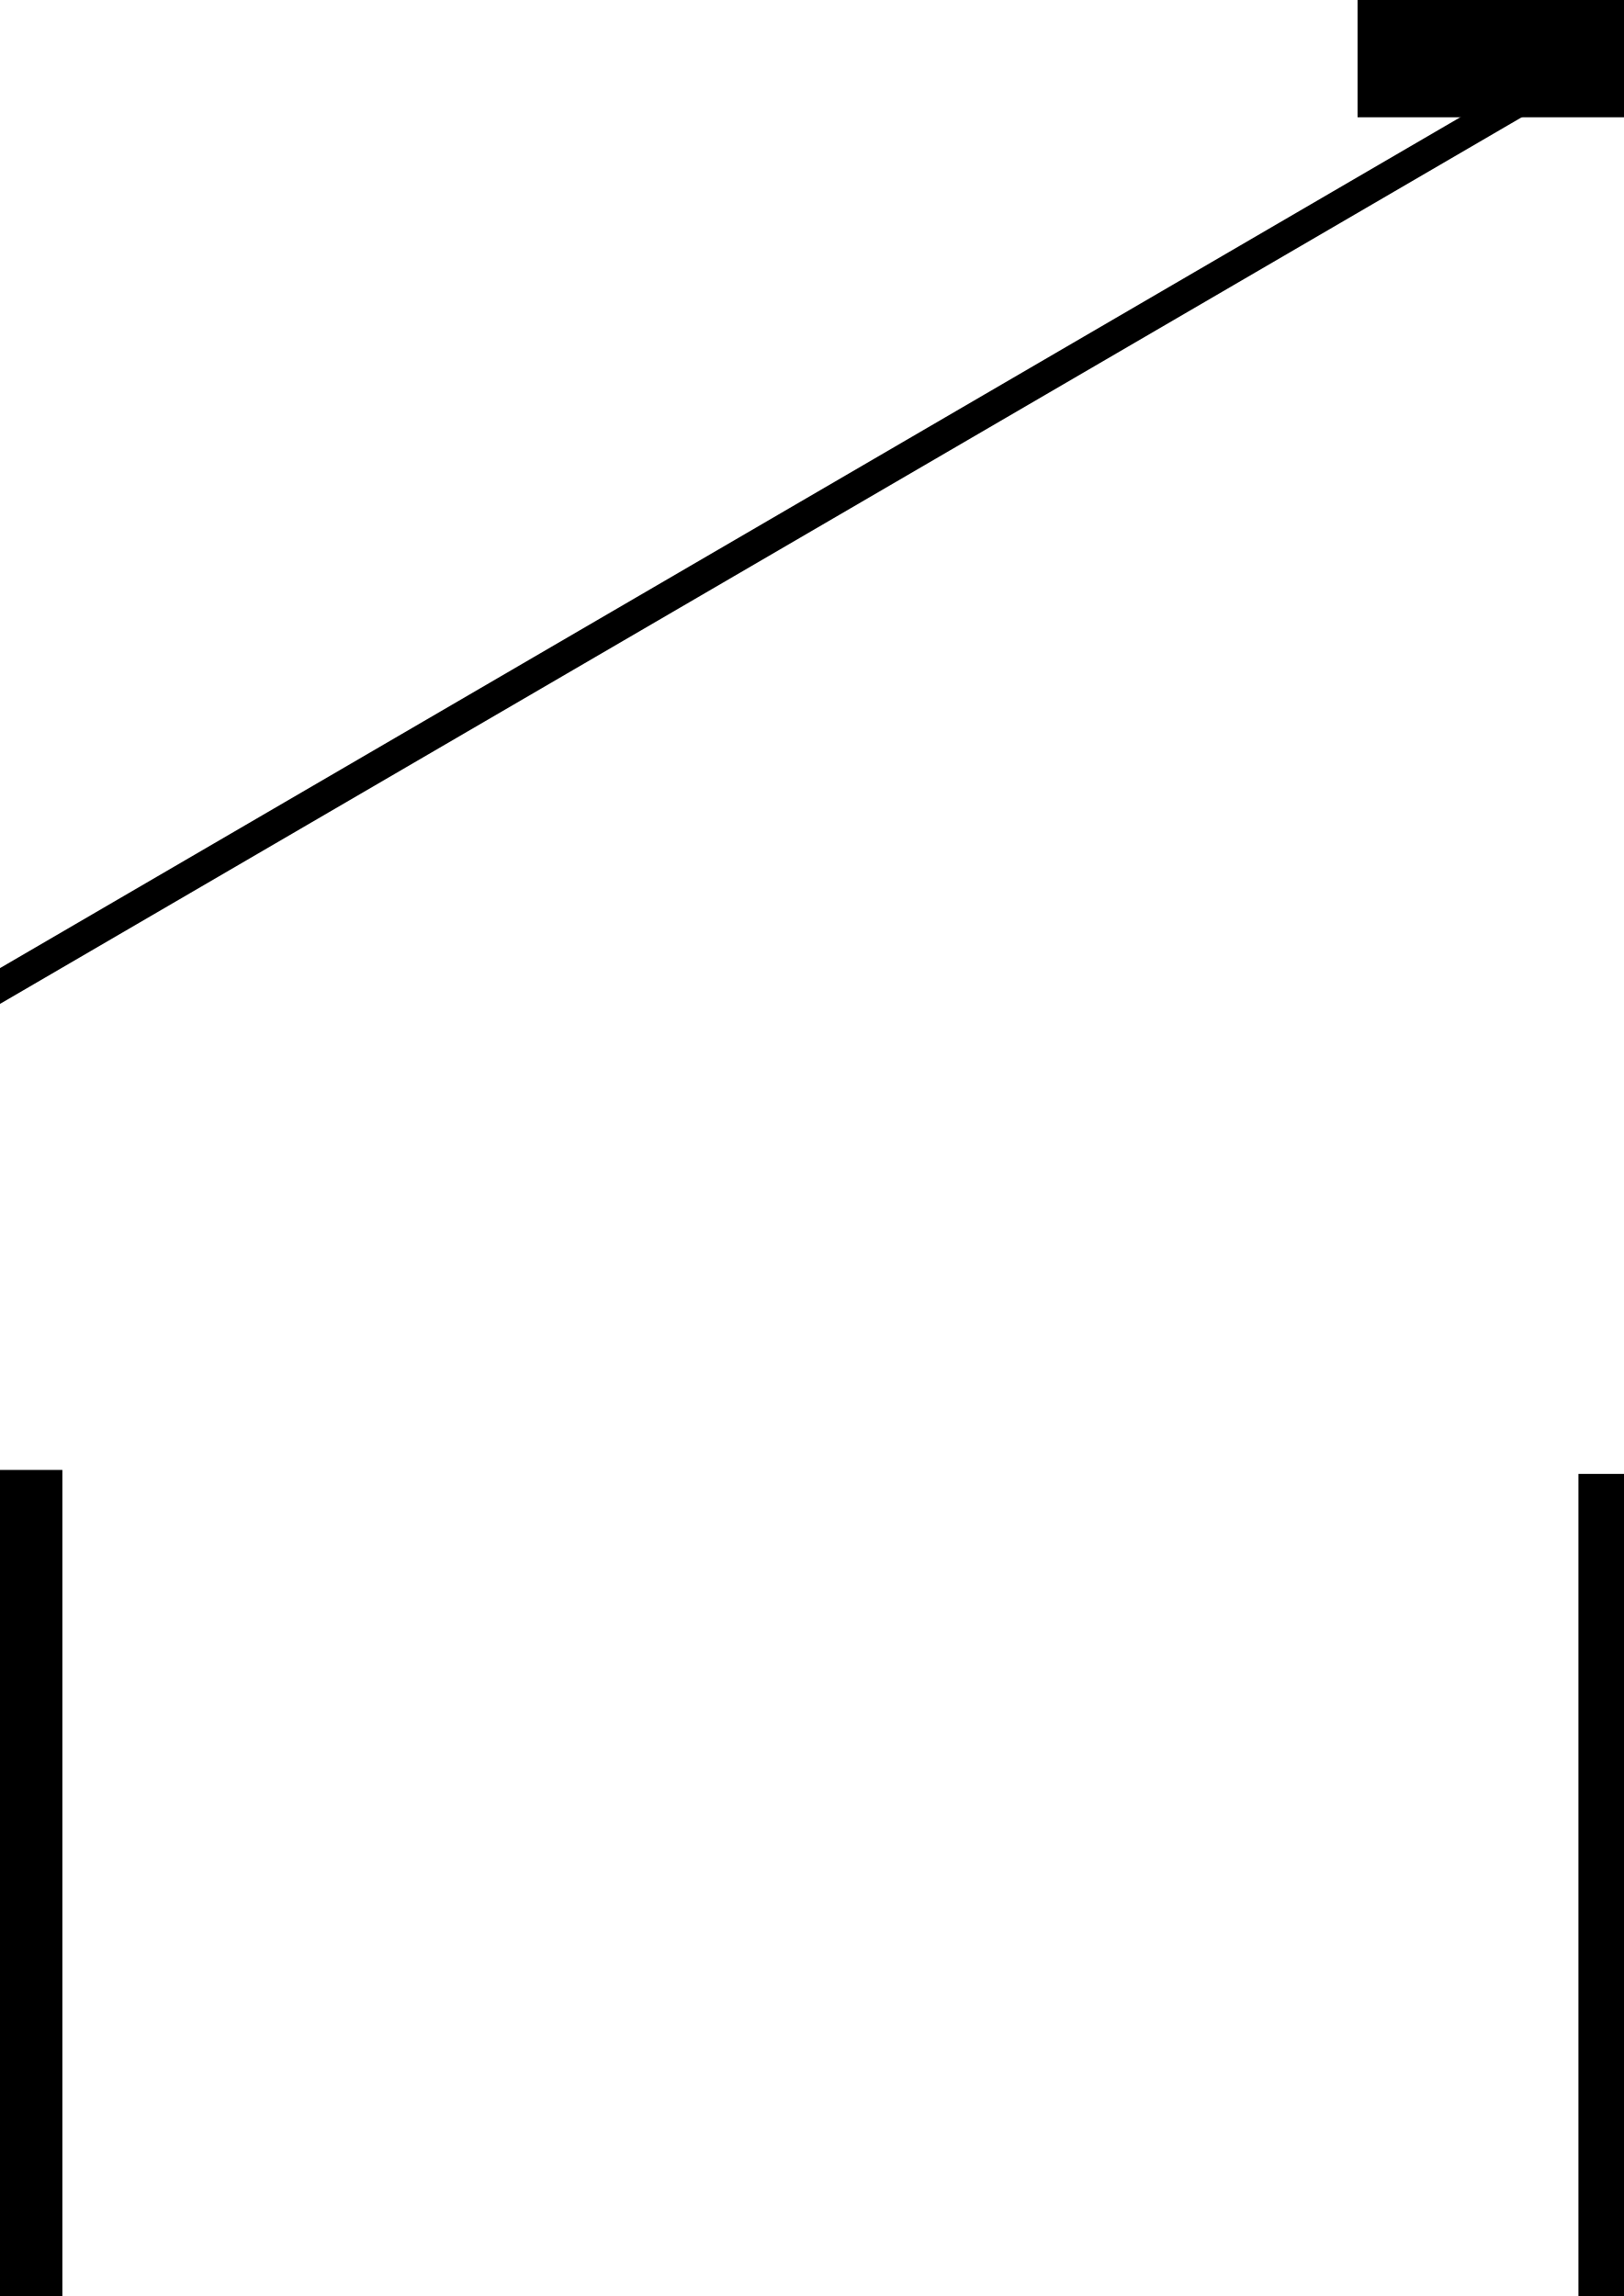
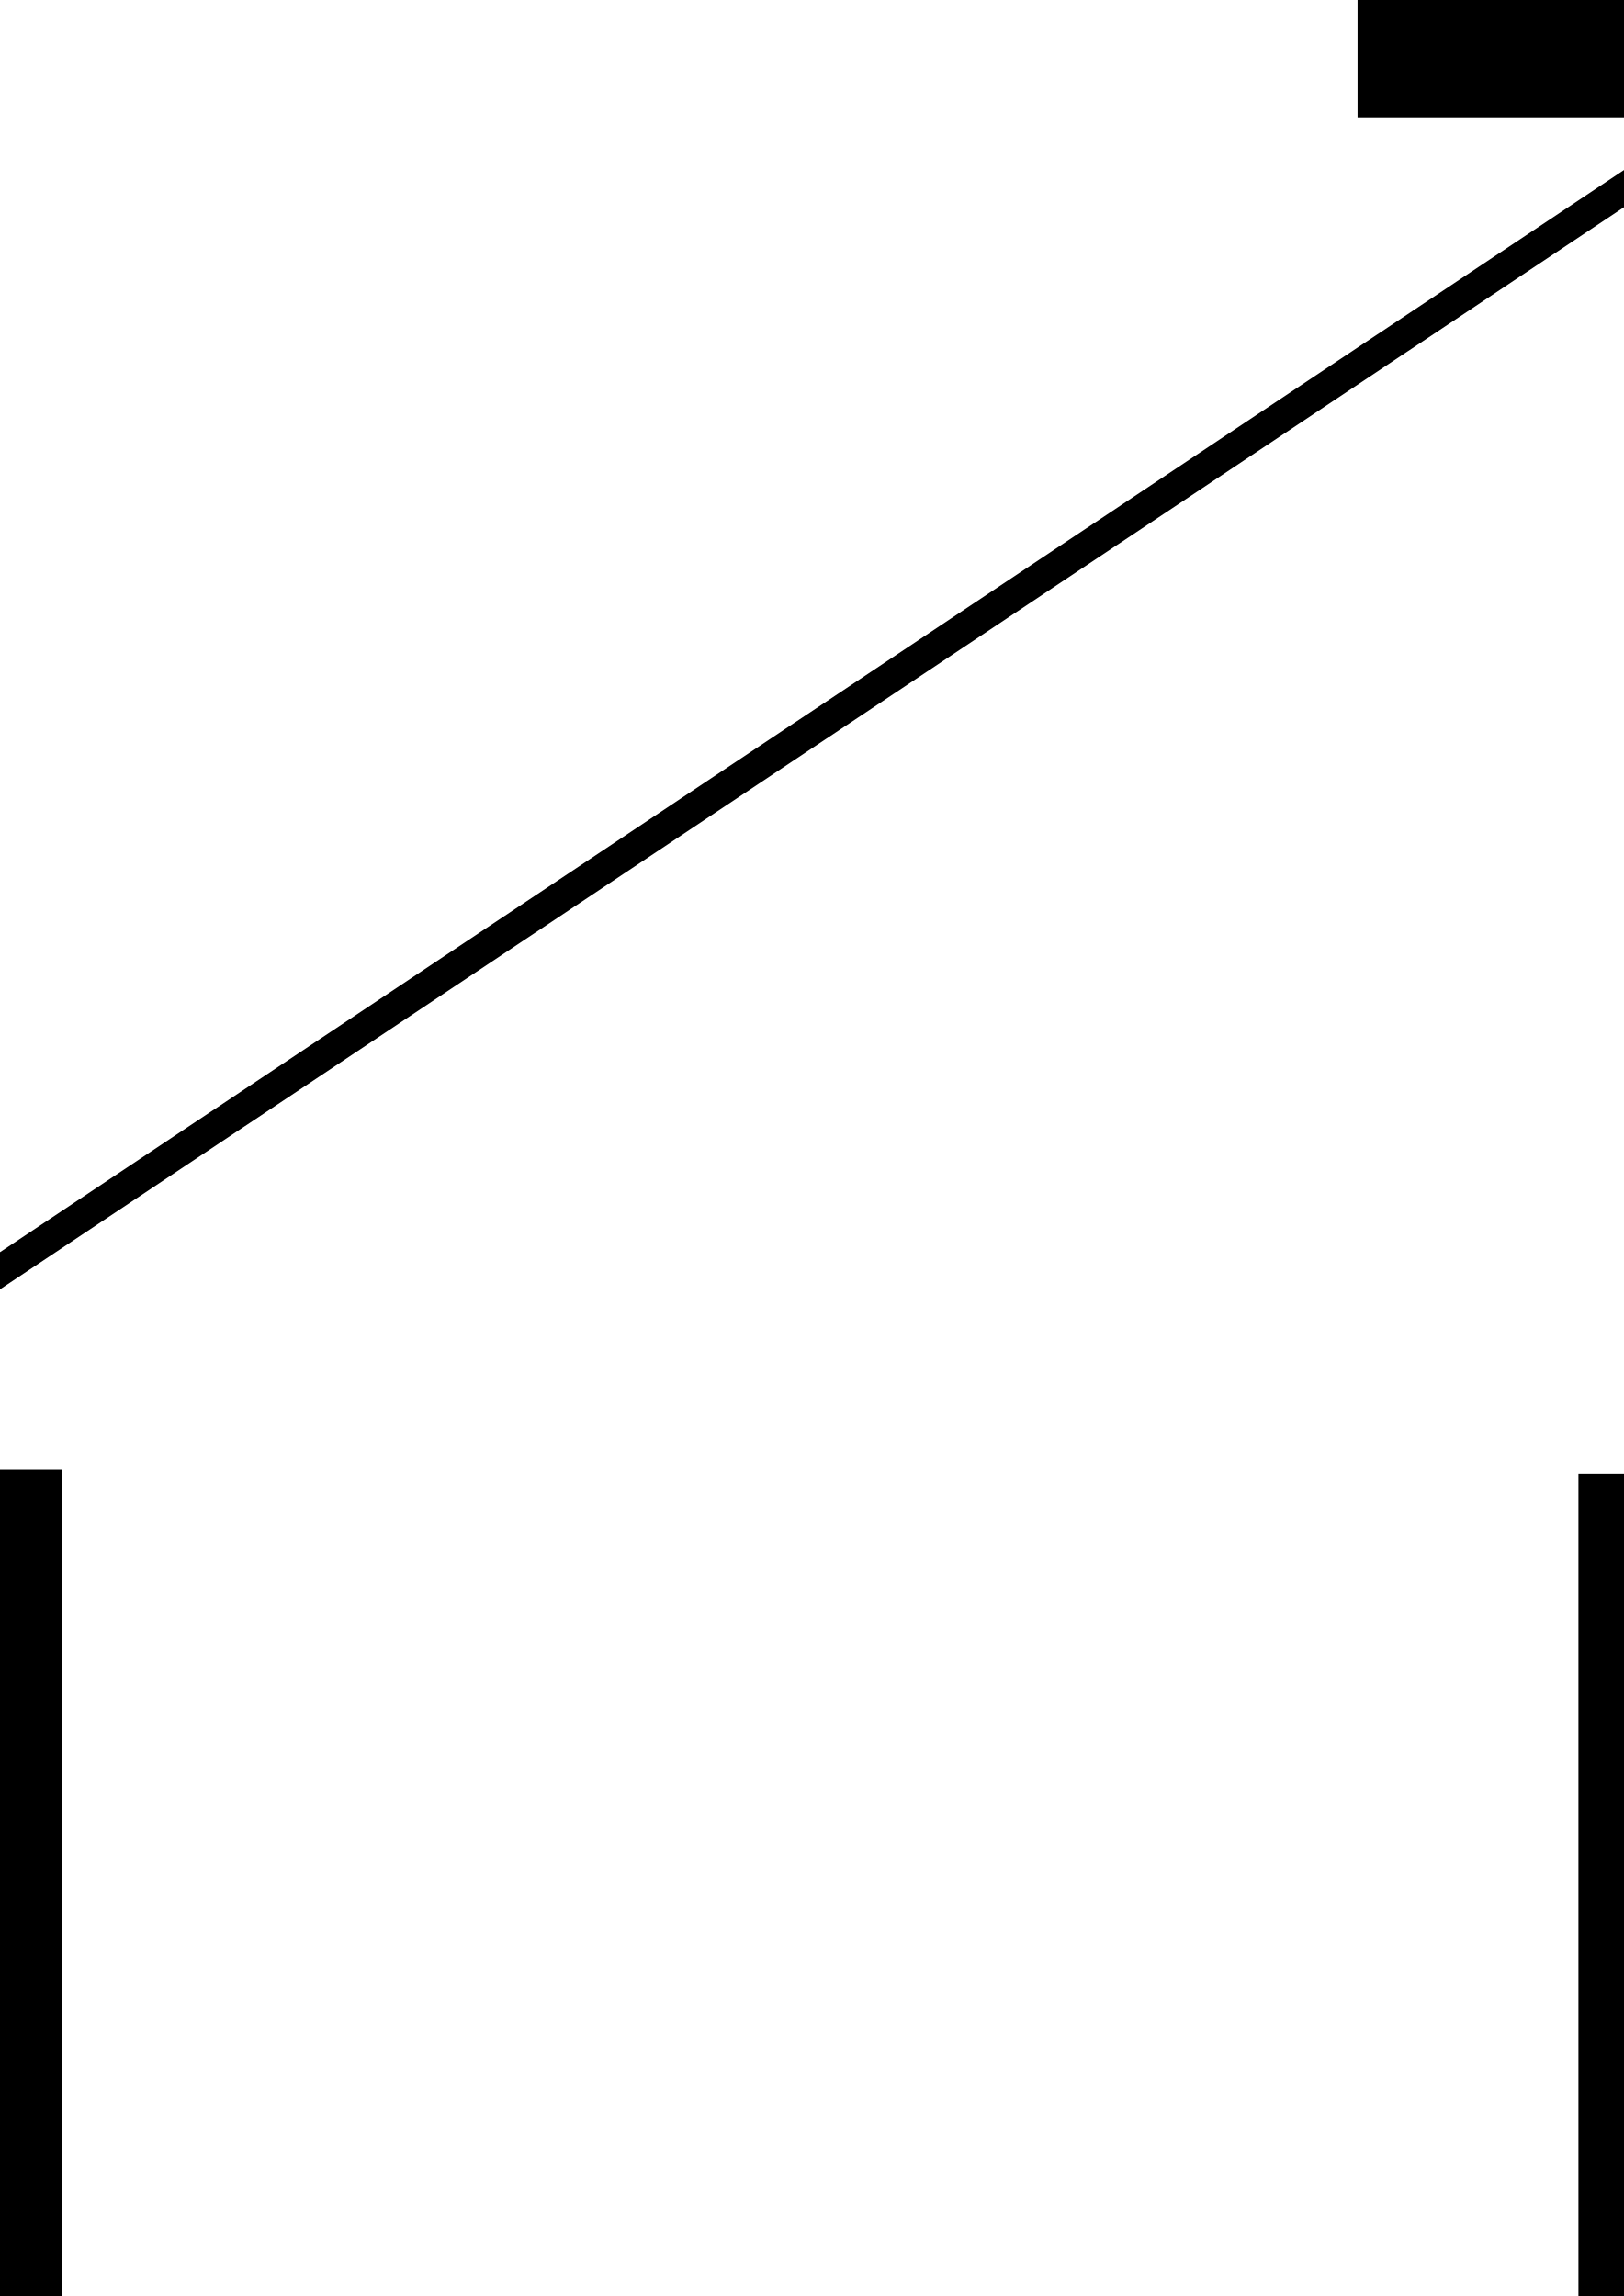
<svg xmlns="http://www.w3.org/2000/svg" width="210mm" height="297mm" viewBox="0 0 210 297" version="1.1" id="svg8">
  <defs id="defs2" />
  <g id="layer1">
-     <g id="g889" transform="matrix(1.750403,0,0,1.750403,326.6763,-341.0838)">
-       <rect y="43.725" x="-81.489" height="154.97" width="292.554" id="rect874" style="opacity:1;vector-effect:none;fill:none;fill-opacity:1;stroke:#000000;stroke-width:9.665;stroke-linecap:butt;stroke-linejoin:miter;stroke-miterlimit:4;stroke-dasharray:none;stroke-dashoffset:0;stroke-opacity:1" />
-       <flowRoot transform="matrix(0.2645833,0,0,0.2645833,38.55357,59.72024)" style="font-style:normal;font-weight:normal;font-size:40px;line-height:1.25;font-family:sans-serif;letter-spacing:0px;word-spacing:0px;fill:#000000;fill-opacity:1;stroke:none" id="flowRoot876" xml:space="preserve">
-         <flowRegion id="flowRegion878">
-           <rect y="173.948" x="-314.286" height="585.714" width="1105.714" id="rect880" />
-         </flowRegion>
-         <flowPara style="font-size:96px" id="flowPara882">lizard django site</flowPara>
-       </flowRoot>
-     </g>
+     <rect style="opacity:1;vector-effect:none;fill:none;fill-opacity:1;stroke:#000000;stroke-width:16.918;stroke-linecap:butt;stroke-linejoin:miter;stroke-miterlimit:4;stroke-dasharray:none;stroke-dashoffset:0;stroke-opacity:1" id="rect874" width="512.087" height="271.26" x="184.037" y="-264.548" />
+     <flowRoot xml:space="preserve" id="flowRoot876" style="font-style:normal;font-weight:normal;font-size:40px;line-height:1.25;font-family:sans-serif;letter-spacing:0px;word-spacing:0px;fill:#000000;fill-opacity:1;stroke:none" transform="matrix(0.4631274,0,0,0.4631274,462.6311,-264.3369)">
+       <flowRegion id="flowRegion878">
+         <rect id="rect880" width="1105.714" height="585.714" x="-314.286" y="173.948" />
+       </flowRegion>
+       <flowPara id="flowPara882" style="font-size:96px">Lizard-Nxt </flowPara>
+       <flowPara style="font-size:96px" id="flowPara1321">django site</flowPara>
+     </flowRoot>
    <g id="g931" transform="matrix(1.693337,0,0,1.693337,171.8189,-228.4789)">
      <rect y="252.05" x="-394.091" height="154.97" width="292.554" id="rect874-6" style="opacity:1;vector-effect:none;fill:none;fill-opacity:1;stroke:#000000;stroke-width:9.665;stroke-linecap:butt;stroke-linejoin:miter;stroke-miterlimit:4;stroke-dasharray:none;stroke-dashoffset:0;stroke-opacity:1" />
      <flowRoot transform="matrix(0.2645833,0,0,0.2645833,-204.6388,270.284)" style="font-style:normal;font-weight:normal;font-size:40px;line-height:1.25;font-family:sans-serif;letter-spacing:0px;word-spacing:0px;fill:#000000;fill-opacity:1;stroke:none" id="flowRoot876-7" xml:space="preserve">
        <flowRegion id="flowRegion878-5">
          <rect y="173.948" x="-314.286" height="585.714" width="1105.714" id="rect880-3" />
        </flowRegion>
        <flowPara style="font-size:96px" id="flowPara882-5">API V3</flowPara>
      </flowRoot>
    </g>
    <g id="g1226" transform="matrix(1.714298,0,0,1.714298,257.1392,-236.9853)">
      <rect y="254.289" x="-26.08" height="154.97" width="292.554" id="rect874-6-2" style="opacity:1;vector-effect:none;fill:none;fill-opacity:1;stroke:#000000;stroke-width:9.665;stroke-linecap:butt;stroke-linejoin:miter;stroke-miterlimit:4;stroke-dasharray:none;stroke-dashoffset:0;stroke-opacity:1" />
      <flowRoot transform="matrix(0.2645833,0,0,0.2645833,163.0682,272.535)" style="font-style:normal;font-weight:normal;font-size:40px;line-height:1.25;font-family:sans-serif;letter-spacing:0px;word-spacing:0px;fill:#000000;fill-opacity:1;stroke:none" id="flowRoot876-7-9" xml:space="preserve">
        <flowRegion id="flowRegion878-5-1">
          <rect y="173.948" x="-314.286" height="585.714" width="1105.714" id="rect880-3-2" />
        </flowRegion>
        <flowPara style="font-size:96px" id="flowPara882-5-7">API V4</flowPara>
      </flowRoot>
    </g>
-     <path style="fill:none;fill-rule:evenodd;stroke:#000000;stroke-width:4;stroke-linecap:butt;stroke-linejoin:miter;stroke-miterlimit:4;stroke-dasharray:none;stroke-opacity:1" d="M 207.343,6.713 -121.462,198.327" id="path968" />
-     <path style="fill:none;fill-rule:evenodd;stroke:#000000;stroke-width:4;stroke-linecap:butt;stroke-linejoin:miter;stroke-miterlimit:4;stroke-dasharray:none;stroke-opacity:1" d="m 446.885,6.713 9.643,192.228" id="path970" />
    <g id="g1043" transform="translate(0,166.7762)">
      <rect y="517.36" x="-388.938" height="154.97" width="292.554" id="rect874-9" style="opacity:1;vector-effect:none;fill:none;fill-opacity:1;stroke:#000000;stroke-width:9.665;stroke-linecap:butt;stroke-linejoin:miter;stroke-miterlimit:4;stroke-dasharray:none;stroke-dashoffset:0;stroke-opacity:1" />
      <flowRoot transform="matrix(0.2645833,0,0,0.2645833,-239.3958,535.8173)" style="font-style:normal;font-weight:normal;font-size:40px;line-height:1.25;font-family:sans-serif;letter-spacing:0px;word-spacing:0px;fill:#000000;fill-opacity:1;stroke:none" id="flowRoot876-3" xml:space="preserve">
        <flowRegion id="flowRegion878-6">
          <rect y="173.948" x="-314.286" height="585.714" width="1105.714" id="rect880-0" />
        </flowRegion>
        <flowPara style="font-size:96px" id="flowPara882-6">Lizard Client</flowPara>
      </flowRoot>
    </g>
    <path style="opacity:1;vector-effect:none;fill:none;fill-opacity:1;fill-rule:evenodd;stroke:#000000;stroke-width:4;stroke-linecap:butt;stroke-linejoin:miter;stroke-miterlimit:4;stroke-dasharray:none;stroke-dashoffset:0;stroke-opacity:1" d="m -246.249,460.744 2.665,223.393" id="path1007" />
    <g id="g1233">
      <rect y="690.184" x="-11.717" height="154.97" width="292.554" id="rect874-9-8" style="opacity:1;vector-effect:none;fill:none;fill-opacity:1;stroke:#000000;stroke-width:9.665;stroke-linecap:butt;stroke-linejoin:miter;stroke-miterlimit:4;stroke-dasharray:none;stroke-dashoffset:0;stroke-opacity:1" />
      <flowRoot transform="matrix(0.2645833,0,0,0.2645833,90.72152,706.1792)" style="font-style:normal;font-weight:normal;font-size:40px;line-height:1.25;font-family:sans-serif;letter-spacing:0px;word-spacing:0px;fill:#000000;fill-opacity:1;stroke:none" id="flowRoot876-3-7" xml:space="preserve">
        <flowRegion id="flowRegion878-6-9">
          <rect y="173.948" x="-314.286" height="585.714" width="1105.714" id="rect880-0-2" />
        </flowRegion>
        <flowPara style="font-size:96px" id="flowPara882-6-0">Management Client</flowPara>
      </flowRoot>
    </g>
    <path style="opacity:1;vector-effect:none;fill:none;fill-opacity:1;fill-rule:evenodd;stroke:#000000;stroke-width:4;stroke-linecap:butt;stroke-linejoin:miter;stroke-miterlimit:4;stroke-dasharray:none;stroke-dashoffset:0;stroke-opacity:1" d="M -133.305,460.744 66.936,690.184" id="path1089" />
    <path style="opacity:1;vector-effect:none;fill:none;fill-opacity:1;fill-rule:evenodd;stroke:#000000;stroke-width:4;stroke-linecap:butt;stroke-linejoin:miter;stroke-miterlimit:4;stroke-dasharray:none;stroke-dashoffset:0;stroke-opacity:1" d="M 363.046,464.606 192.977,690.184" id="path1091" />
    <g id="g1219" transform="translate(0,166.7762)">
      <rect y="524.92" x="349.628" height="154.97" width="292.554" id="rect874-9-8-7" style="opacity:1;vector-effect:none;fill:none;fill-opacity:1;stroke:#000000;stroke-width:9.665;stroke-linecap:butt;stroke-linejoin:miter;stroke-miterlimit:4;stroke-dasharray:none;stroke-dashoffset:0;stroke-opacity:1" />
      <flowRoot transform="matrix(0.2645833,0,0,0.2645833,510.0341,527.5019)" style="font-style:normal;font-weight:normal;font-size:40px;line-height:1.25;font-family:sans-serif;letter-spacing:0px;word-spacing:0px;fill:#000000;fill-opacity:1;stroke:none" id="flowRoot876-3-7-5" xml:space="preserve">
        <flowRegion id="flowRegion878-6-9-9">
          <rect y="173.948" x="-314.286" height="585.714" width="1105.714" id="rect880-0-2-2" />
        </flowRegion>
        <flowPara style="font-size:96px" id="flowPara882-6-0-2">Lizard Tile </flowPara>
        <flowPara id="flowPara1161" style="font-size:96px">Dashboard</flowPara>
      </flowRoot>
    </g>
    <g id="g1211" transform="translate(-86.17857,145.6095)">
      <rect y="550.622" x="807.735" height="154.97" width="292.554" id="rect874-9-8-7-8" style="opacity:1;vector-effect:none;fill:none;fill-opacity:1;stroke:#000000;stroke-width:9.665;stroke-linecap:butt;stroke-linejoin:miter;stroke-miterlimit:4;stroke-dasharray:none;stroke-dashoffset:0;stroke-opacity:1" />
      <flowRoot transform="matrix(0.2645833,0,0,0.2645833,965.1175,553.2042)" style="font-style:normal;font-weight:normal;font-size:40px;line-height:1.25;font-family:sans-serif;letter-spacing:0px;word-spacing:0px;fill:#000000;fill-opacity:1;stroke:none" id="flowRoot876-3-7-5-9" xml:space="preserve">
        <flowRegion id="flowRegion878-6-9-9-7">
          <rect y="173.948" x="-314.286" height="585.714" width="1105.714" id="rect880-0-2-2-3" />
        </flowRegion>
        <flowPara style="font-size:96px" id="flowPara882-6-0-2-6">Parramatta </flowPara>
        <flowPara id="flowPara1161-1" style="font-size:96px">Dashboard</flowPara>
      </flowRoot>
    </g>
+     <rect style="opacity:1;vector-effect:none;fill:none;fill-opacity:1;stroke:#000000;stroke-width:9.665;stroke-linecap:butt;stroke-linejoin:miter;stroke-miterlimit:4;stroke-dasharray:none;stroke-dashoffset:0;stroke-opacity:1" id="rect874-9-8-7-8-9" width="292.554" height="154.97" x="1078.887" y="698.462" />
+     <flowRoot xml:space="preserve" id="flowRoot876-3-7-5-9-3" style="font-style:normal;font-weight:normal;font-size:40px;line-height:1.25;font-family:sans-serif;letter-spacing:0px;word-spacing:0px;fill:#000000;fill-opacity:1;stroke:none" transform="matrix(0.2645833,0,0,0.2645833,1228.962,700.8208)">
+       <flowRegion id="flowRegion878-6-9-9-7-1">
+         <rect id="rect880-0-2-2-3-9" width="1105.714" height="585.714" x="-314.286" y="173.948" />
+       </flowRegion>
+       <flowPara style="font-size:96px" id="flowPara1276">G4aw </flowPara>
+       <flowPara style="font-size:96px" id="flowPara1280">Lizard Client</flowPara>
+     </flowRoot>
+     <rect style="opacity:1;vector-effect:none;fill:none;fill-opacity:1;stroke:#000000;stroke-width:9.665;stroke-linecap:butt;stroke-linejoin:miter;stroke-miterlimit:4;stroke-dasharray:none;stroke-dashoffset:0;stroke-opacity:1" id="rect874-9-8-7-8-9-8" width="292.554" height="154.97" x="1429.649" y="698.462" />
+     <flowRoot xml:space="preserve" id="flowRoot876-3-7-5-9-3-4" style="font-style:normal;font-weight:normal;font-size:40px;line-height:1.25;font-family:sans-serif;letter-spacing:0px;word-spacing:0px;fill:#000000;fill-opacity:1;stroke:none" transform="matrix(0.2645833,0,0,0.2645833,1579.724,700.8208)">
+       <flowRegion id="flowRegion878-6-9-9-7-1-5">
+         <rect id="rect880-0-2-2-3-9-0" width="1105.714" height="585.714" x="-314.286" y="173.948" />
+       </flowRegion>
+       <flowPara style="font-size:96px" id="flowPara1280-6">Crop growth </flowPara>
+       <flowPara style="font-size:96px" id="flowPara1314">app</flowPara>
+     </flowRoot>
+     <rect style="opacity:1;vector-effect:none;fill:none;fill-opacity:1;stroke:#000000;stroke-width:9.665;stroke-linecap:butt;stroke-linejoin:miter;stroke-miterlimit:4;stroke-dasharray:none;stroke-dashoffset:0;stroke-opacity:1" id="rect874-9-8-7-8-9-8-1" width="292.554" height="154.97" x="1782.445" y="698.462" />
+     <flowRoot xml:space="preserve" id="flowRoot876-3-7-5-9-3-4-0" style="font-style:normal;font-weight:normal;font-size:40px;line-height:1.25;font-family:sans-serif;letter-spacing:0px;word-spacing:0px;fill:#000000;fill-opacity:1;stroke:none" transform="matrix(0.2645833,0,0,0.2645833,1936.848,714.4572)">
+       <flowRegion id="flowRegion878-6-9-9-7-1-5-6">
+         <rect id="rect880-0-2-2-3-9-0-3" width="1105.714" height="585.714" x="-314.286" y="173.948" />
+       </flowRegion>
+       <flowPara style="font-size:96px" id="flowPara1314-0">Rain Report</flowPara>
+     </flowRoot>
+     <rect style="opacity:1;vector-effect:none;fill:none;fill-opacity:1;stroke:#000000;stroke-width:9.665;stroke-linecap:butt;stroke-linejoin:miter;stroke-miterlimit:4;stroke-dasharray:none;stroke-dashoffset:0;stroke-opacity:1" id="rect874-9-8-7-8-9-8-1-6" width="292.554" height="154.97" x="-729.889" y="683.495" />
+     <flowRoot xml:space="preserve" id="flowRoot876-3-7-5-9-3-4-0-1" style="font-style:normal;font-weight:normal;font-size:40px;line-height:1.25;font-family:sans-serif;letter-spacing:0px;word-spacing:0px;fill:#000000;fill-opacity:1;stroke:none" transform="matrix(0.2645833,0,0,0.2645833,-591.5591,701.952)">
+       <flowRegion id="flowRegion878-6-9-9-7-1-5-6-5">
+         <rect id="rect880-0-2-2-3-9-0-3-5" width="1105.714" height="585.714" x="-314.286" y="173.948" />
+       </flowRegion>
+       <flowPara style="font-size:96px" id="flowPara1314-0-4">KPI dashboard</flowPara>
+     </flowRoot>
+     <rect style="opacity:1;vector-effect:none;fill:none;fill-opacity:1;stroke:#000000;stroke-width:9.665;stroke-linecap:butt;stroke-linejoin:miter;stroke-miterlimit:4;stroke-dasharray:none;stroke-dashoffset:0;stroke-opacity:1" id="rect874-9-8-7-8-9-8-1-6-7" width="292.554" height="154.97" x="-1074.132" y="683.495" />
+     <flowRoot xml:space="preserve" id="flowRoot876-3-7-5-9-3-4-0-1-6" style="font-style:normal;font-weight:normal;font-size:40px;line-height:1.25;font-family:sans-serif;letter-spacing:0px;word-spacing:0px;fill:#000000;fill-opacity:1;stroke:none" transform="matrix(0.2645833,0,0,0.2645833,-952.1051,699.4901)">
+       <flowRegion id="flowRegion878-6-9-9-7-1-5-6-5-5">
+         <rect id="rect880-0-2-2-3-9-0-3-5-6" width="1105.714" height="585.714" x="-314.286" y="173.948" />
+       </flowRegion>
+       <flowPara style="font-size:96px" id="flowPara1314-0-4-9">Lizard Catalogue</flowPara>
+     </flowRoot>
+     <rect style="opacity:1;vector-effect:none;fill:none;fill-opacity:1;stroke:#000000;stroke-width:9.665;stroke-linecap:butt;stroke-linejoin:miter;stroke-miterlimit:4;stroke-dasharray:none;stroke-dashoffset:0;stroke-opacity:1" id="rect874-9-8-7-8-9-8-1-6-7-3" width="292.554" height="154.97" x="-1422.652" y="683.495" />
+     <flowRoot xml:space="preserve" id="flowRoot876-3-7-5-9-3-4-0-1-6-7" style="font-style:normal;font-weight:normal;font-size:40px;line-height:1.25;font-family:sans-serif;letter-spacing:0px;word-spacing:0px;fill:#000000;fill-opacity:1;stroke:none" transform="matrix(0.2645833,0,0,0.2645833,-1280.186,683.6151)">
+       <flowRegion id="flowRegion878-6-9-9-7-1-5-6-5-5-4">
+         <rect id="rect880-0-2-2-3-9-0-3-5-6-5" width="1105.714" height="585.714" x="-314.286" y="173.948" />
+       </flowRegion>
+       <flowPara style="font-size:96px" id="flowPara1314-0-4-9-2">Dashboard </flowPara>
+       <flowPara style="font-size:96px" id="flowPara1436">Landing page</flowPara>
+     </flowRoot>
+     <g id="g1547">
+       <rect y="245.81" x="2407.166" height="265.665" width="501.524" id="rect874-6-2-4" style="opacity:1;vector-effect:none;fill:none;fill-opacity:1;stroke:#000000;stroke-width:16.569;stroke-linecap:butt;stroke-linejoin:miter;stroke-miterlimit:4;stroke-dasharray:none;stroke-dashoffset:0;stroke-opacity:1" />
+       <flowRoot transform="matrix(0.4535746,0,0,0.4535746,2663.568,250.2369)" style="font-style:normal;font-weight:normal;font-size:40px;line-height:1.25;font-family:sans-serif;letter-spacing:0px;word-spacing:0px;fill:#000000;fill-opacity:1;stroke:none" id="flowRoot876-7-9-7" xml:space="preserve">
+         <flowRegion id="flowRegion878-5-1-4">
+           <rect y="173.948" x="-314.286" height="585.714" width="1105.714" id="rect880-3-2-4" />
+         </flowRegion>
+         <flowPara style="font-size:96px" id="flowPara882-5-7-3">Klimaatatlas </flowPara>
+         <flowPara style="font-size:96px" id="flowPara1499">Site</flowPara>
+       </flowRoot>
+     </g>
+     <g id="g1539" transform="translate(-43.84524,-49.89286)">
+       <rect y="745.658" x="2557.009" height="154.97" width="292.554" id="rect874-9-8-7-8-9-8-1-4" style="opacity:1;vector-effect:none;fill:none;fill-opacity:1;stroke:#000000;stroke-width:9.665;stroke-linecap:butt;stroke-linejoin:miter;stroke-miterlimit:4;stroke-dasharray:none;stroke-dashoffset:0;stroke-opacity:1" />
+       <flowRoot transform="matrix(0.2645833,0,0,0.2645833,2698.886,748.2399)" style="font-style:normal;font-weight:normal;font-size:40px;line-height:1.25;font-family:sans-serif;letter-spacing:0px;word-spacing:0px;fill:#000000;fill-opacity:1;stroke:none" id="flowRoot876-3-7-5-9-3-4-0-3" xml:space="preserve">
+         <flowRegion id="flowRegion878-6-9-9-7-1-5-6-1">
+           <rect y="173.948" x="-314.286" height="585.714" width="1105.714" id="rect880-0-2-2-3-9-0-3-4" />
+         </flowRegion>
+         <flowPara id="flowPara1314-0-9" style="font-size:96px">Klimaatatlase </flowPara>
+         <flowPara id="flowPara1531" style="font-size:96px">Client</flowPara>
+       </flowRoot>
+     </g>
+     <path style="opacity:1;vector-effect:none;fill:none;fill-opacity:1;fill-rule:evenodd;stroke:#000000;stroke-width:4;stroke-linecap:butt;stroke-linejoin:miter;stroke-miterlimit:4;stroke-dasharray:none;stroke-dashoffset:0;stroke-opacity:1" d="m 2658.437,511.475 0.706,184.289" id="path1549" />
+     <path style="opacity:1;vector-effect:none;fill:none;fill-opacity:1;fill-rule:evenodd;stroke:#000000;stroke-width:4;stroke-linecap:butt;stroke-linejoin:miter;stroke-miterlimit:4;stroke-dasharray:none;stroke-dashoffset:0;stroke-opacity:1" d="M 446.885,6.713 456.528,198.941" id="path1565" />
+     <path style="opacity:1;vector-effect:none;fill:none;fill-opacity:1;fill-rule:evenodd;stroke:#000000;stroke-width:4;stroke-linecap:butt;stroke-linejoin:miter;stroke-miterlimit:4;stroke-dasharray:none;stroke-dashoffset:0;stroke-opacity:1" d="M 236.571,6.713 -50.94,198.327" id="path1572" />
  </g>
</svg>
